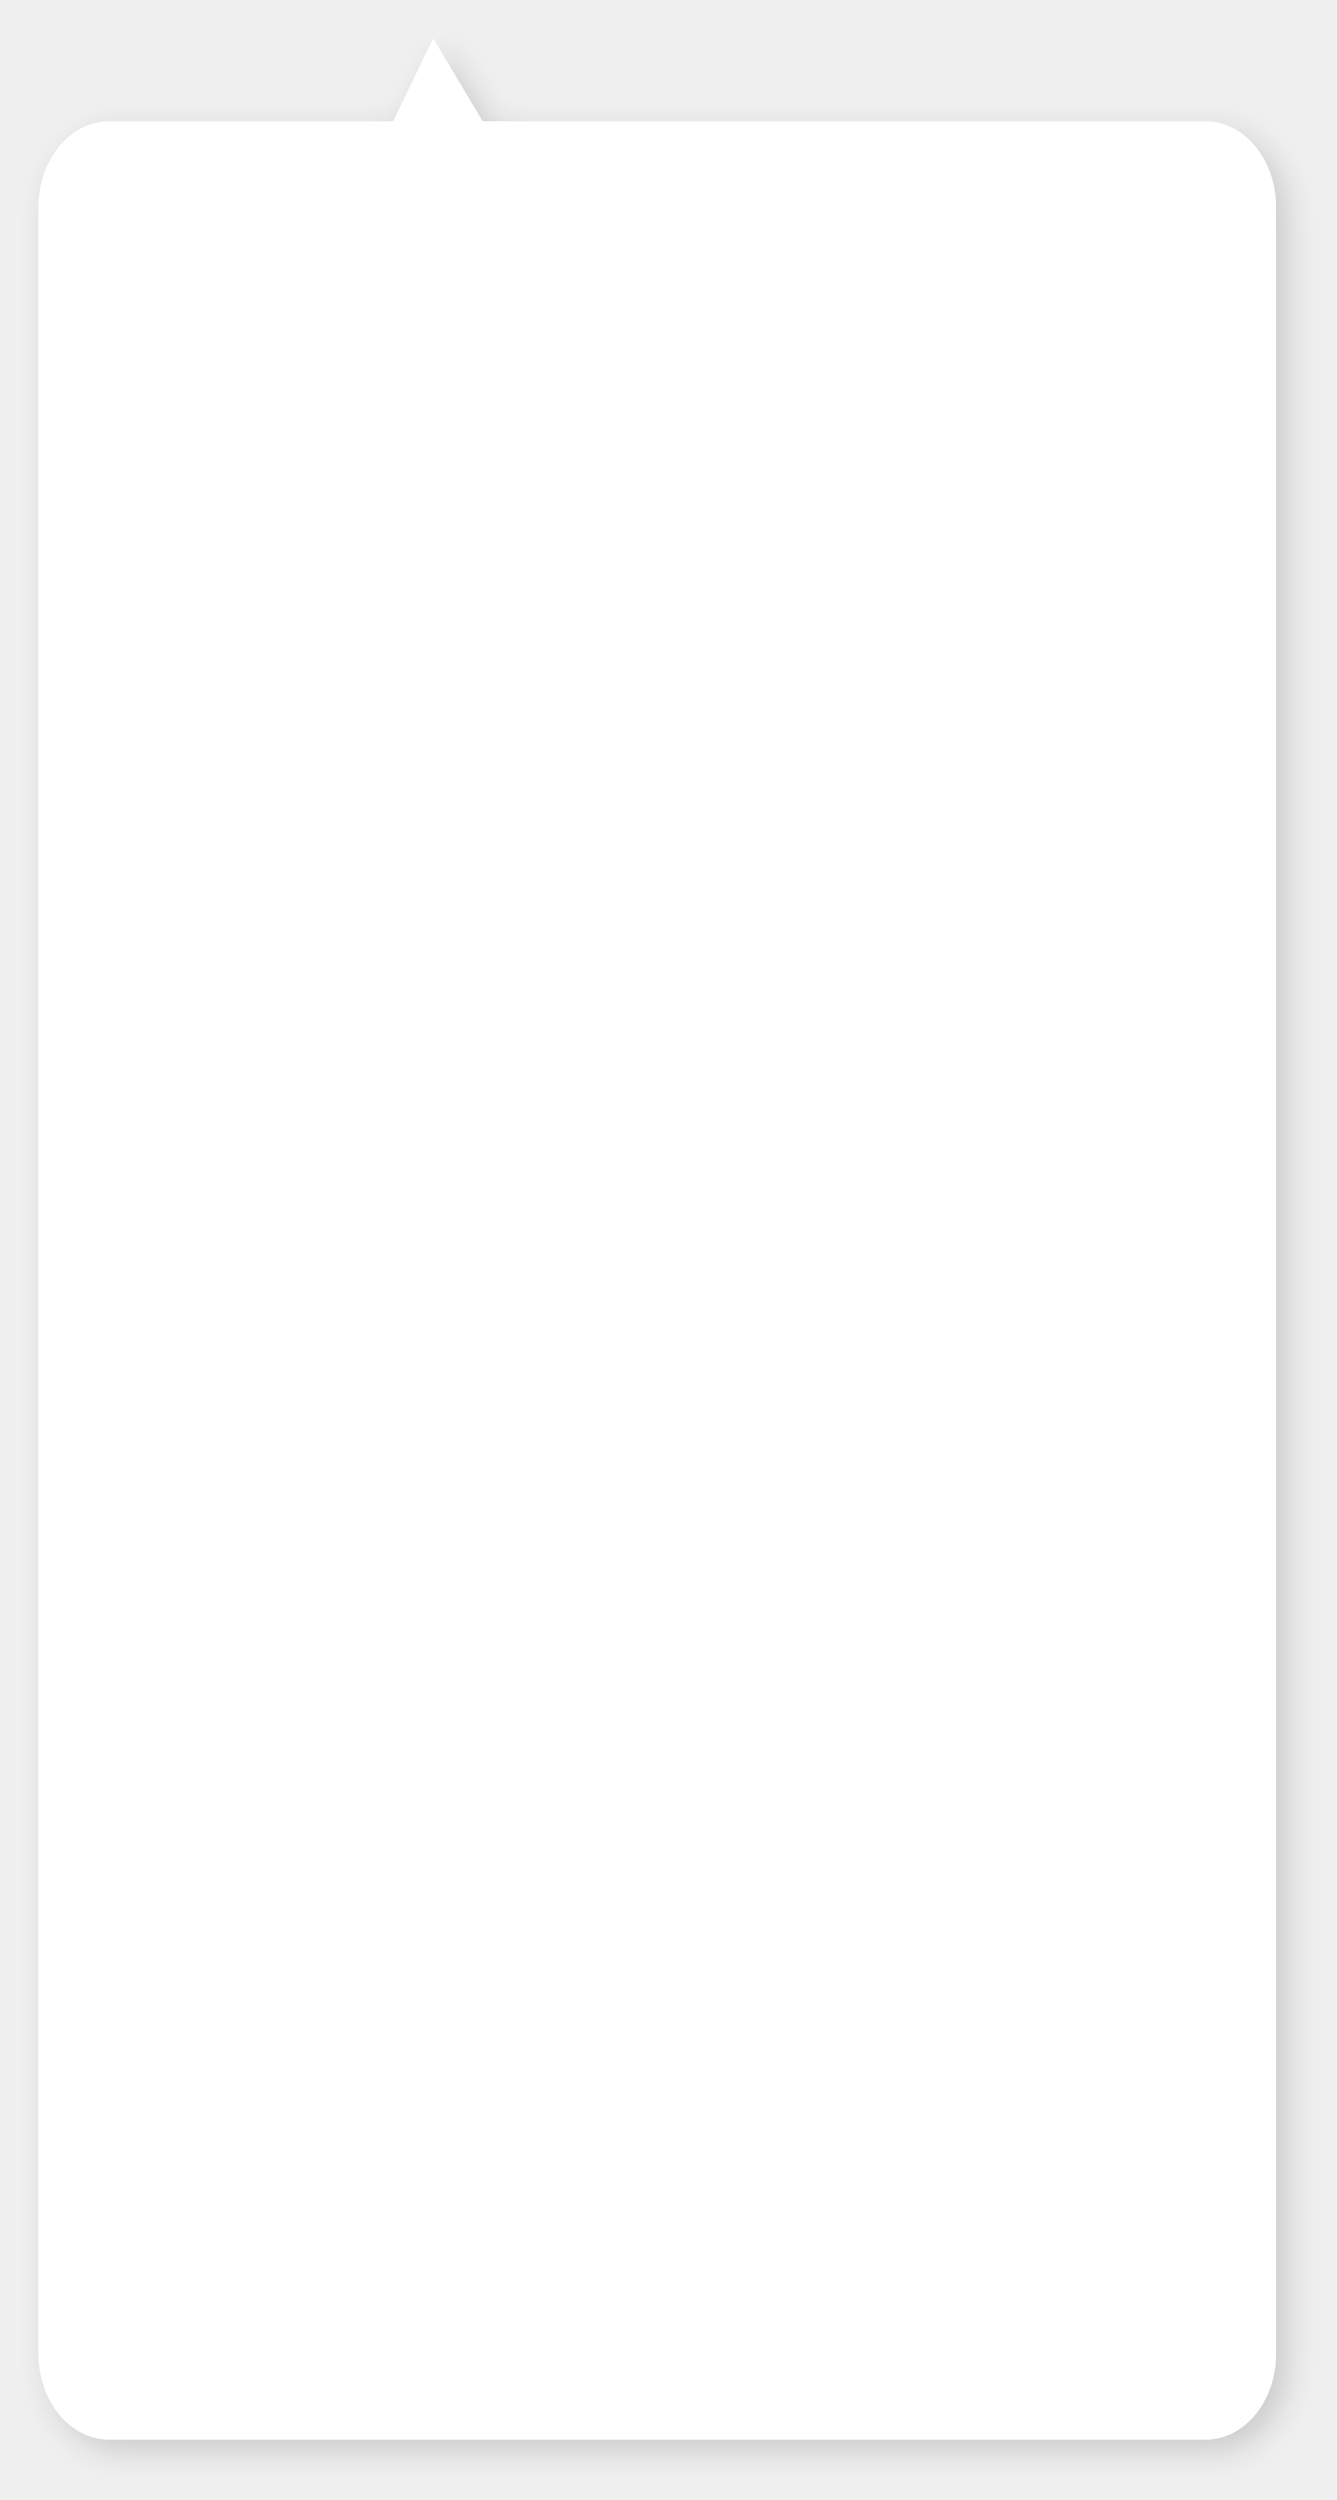
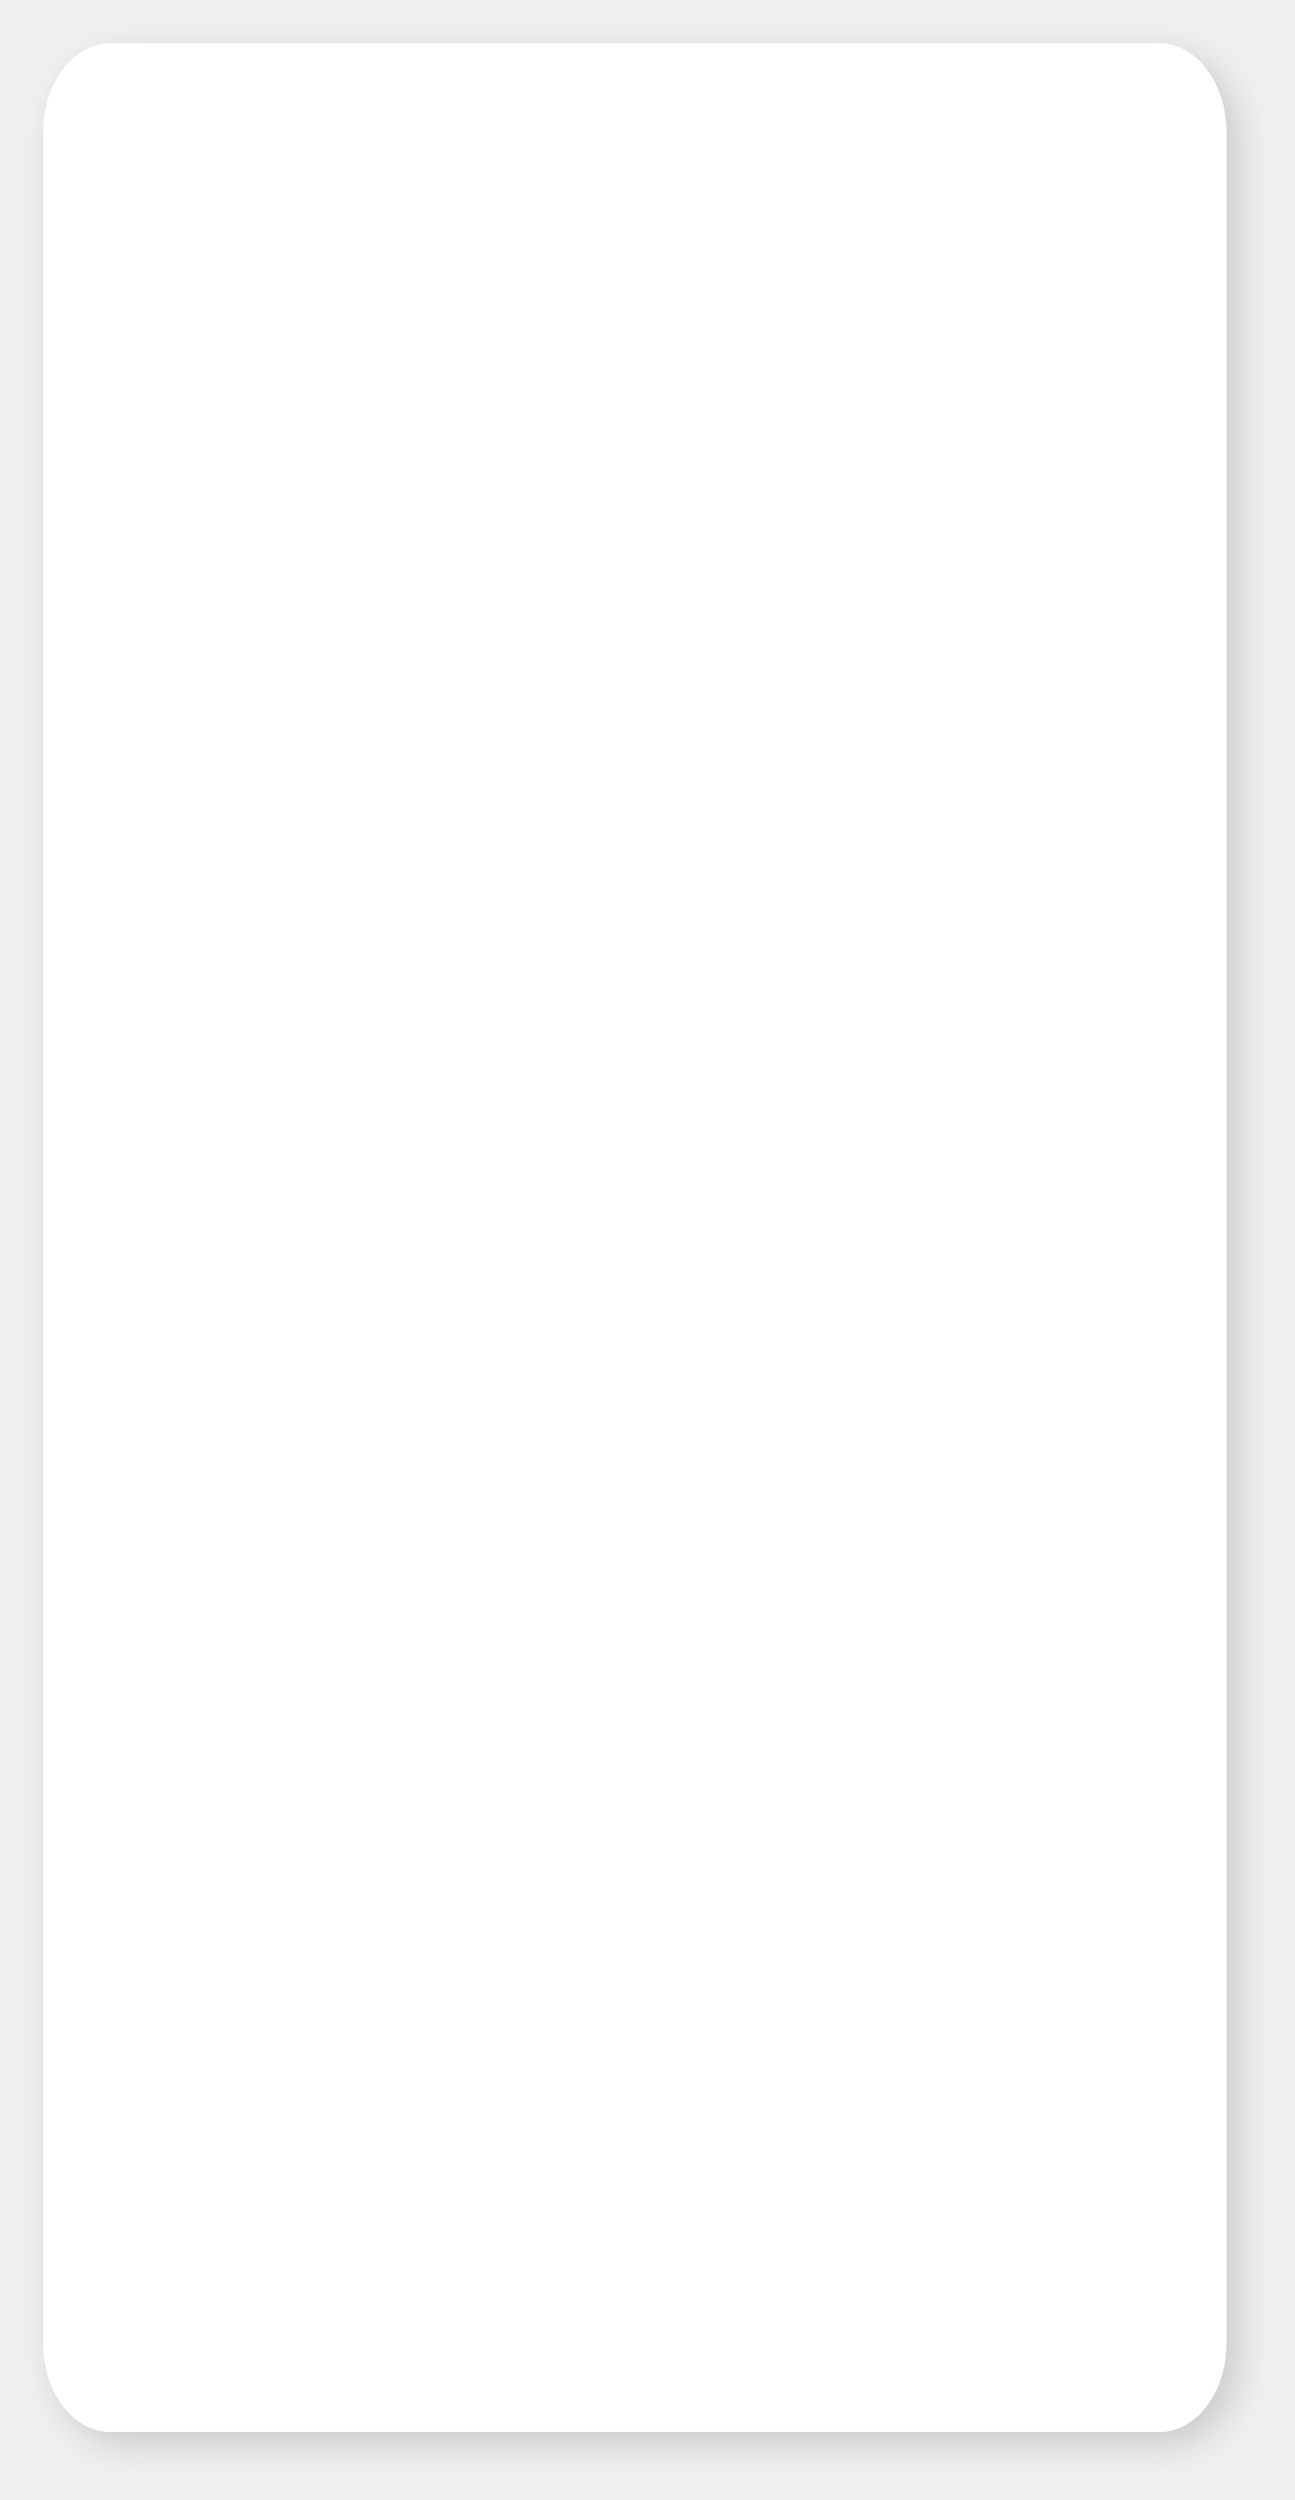
- <svg xmlns="http://www.w3.org/2000/svg" viewBox="0 0 242.936 454.427">
+ <svg xmlns="http://www.w3.org/2000/svg" width="209.235" height="404.138" viewBox="0 0 209.235 404.138">
  <defs>
-     <style>
-       .cls-1 {
-         fill: #fff;
-       }
- 
-       .cls-2 {
-         filter: url(#Filter_Pop-Ups_Outline);
-       }
-     </style>
-     <filter id="Filter_Pop-Ups_Outline" x="0" y="0" width="242.936" height="454.427" filterUnits="userSpaceOnUse">
+     <filter id="Filter_Pop-Ups_Outline" x="0" y="0" width="209.235" height="404.138" filterUnits="userSpaceOnUse">
      <feOffset dx="2" dy="2" input="SourceAlpha" />
      <feGaussianBlur stdDeviation="3" result="blur" />
      <feFlood flood-opacity="0.161" />
      <feComposite operator="in" in2="blur" />
      <feComposite in="SourceGraphic" />
    </filter>
  </defs>
-   <g class="cls-2" transform="matrix(1, 0, 0, 1, 0, 0)">
-     <path id="Filter_Pop-Ups_Outline-2" data-name="Filter Pop-Ups Outline" class="cls-1" d="M12.787-4.689H64.458l7.291-15.069L80.7-4.689H212.148c7.062,0,12.787,7,12.787,15.635V401.035c0,8.635-5.725,15.635-12.787,15.635H12.787C5.725,416.67,0,409.67,0,401.035V10.946C0,2.311,5.725-4.689,12.787-4.689Z" transform="translate(7 26.76)" />
+   <g transform="matrix(1, 0, 0, 1, 0, 0)" filter="url(#Filter_Pop-Ups_Outline)">
+     <path id="Filter_Pop-Ups_Outline-2" data-name="Filter Pop-Ups Outline" d="M10.871-4.689H180.364c6,0,10.871,6.415,10.871,14.328V367.122c0,7.913-4.867,14.328-10.871,14.328H10.871c-6,0-10.871-6.415-10.871-14.328V9.639C0,1.726,4.867-4.689,10.871-4.689Z" transform="translate(7 11.69)" fill="#fff" />
  </g>
</svg>
